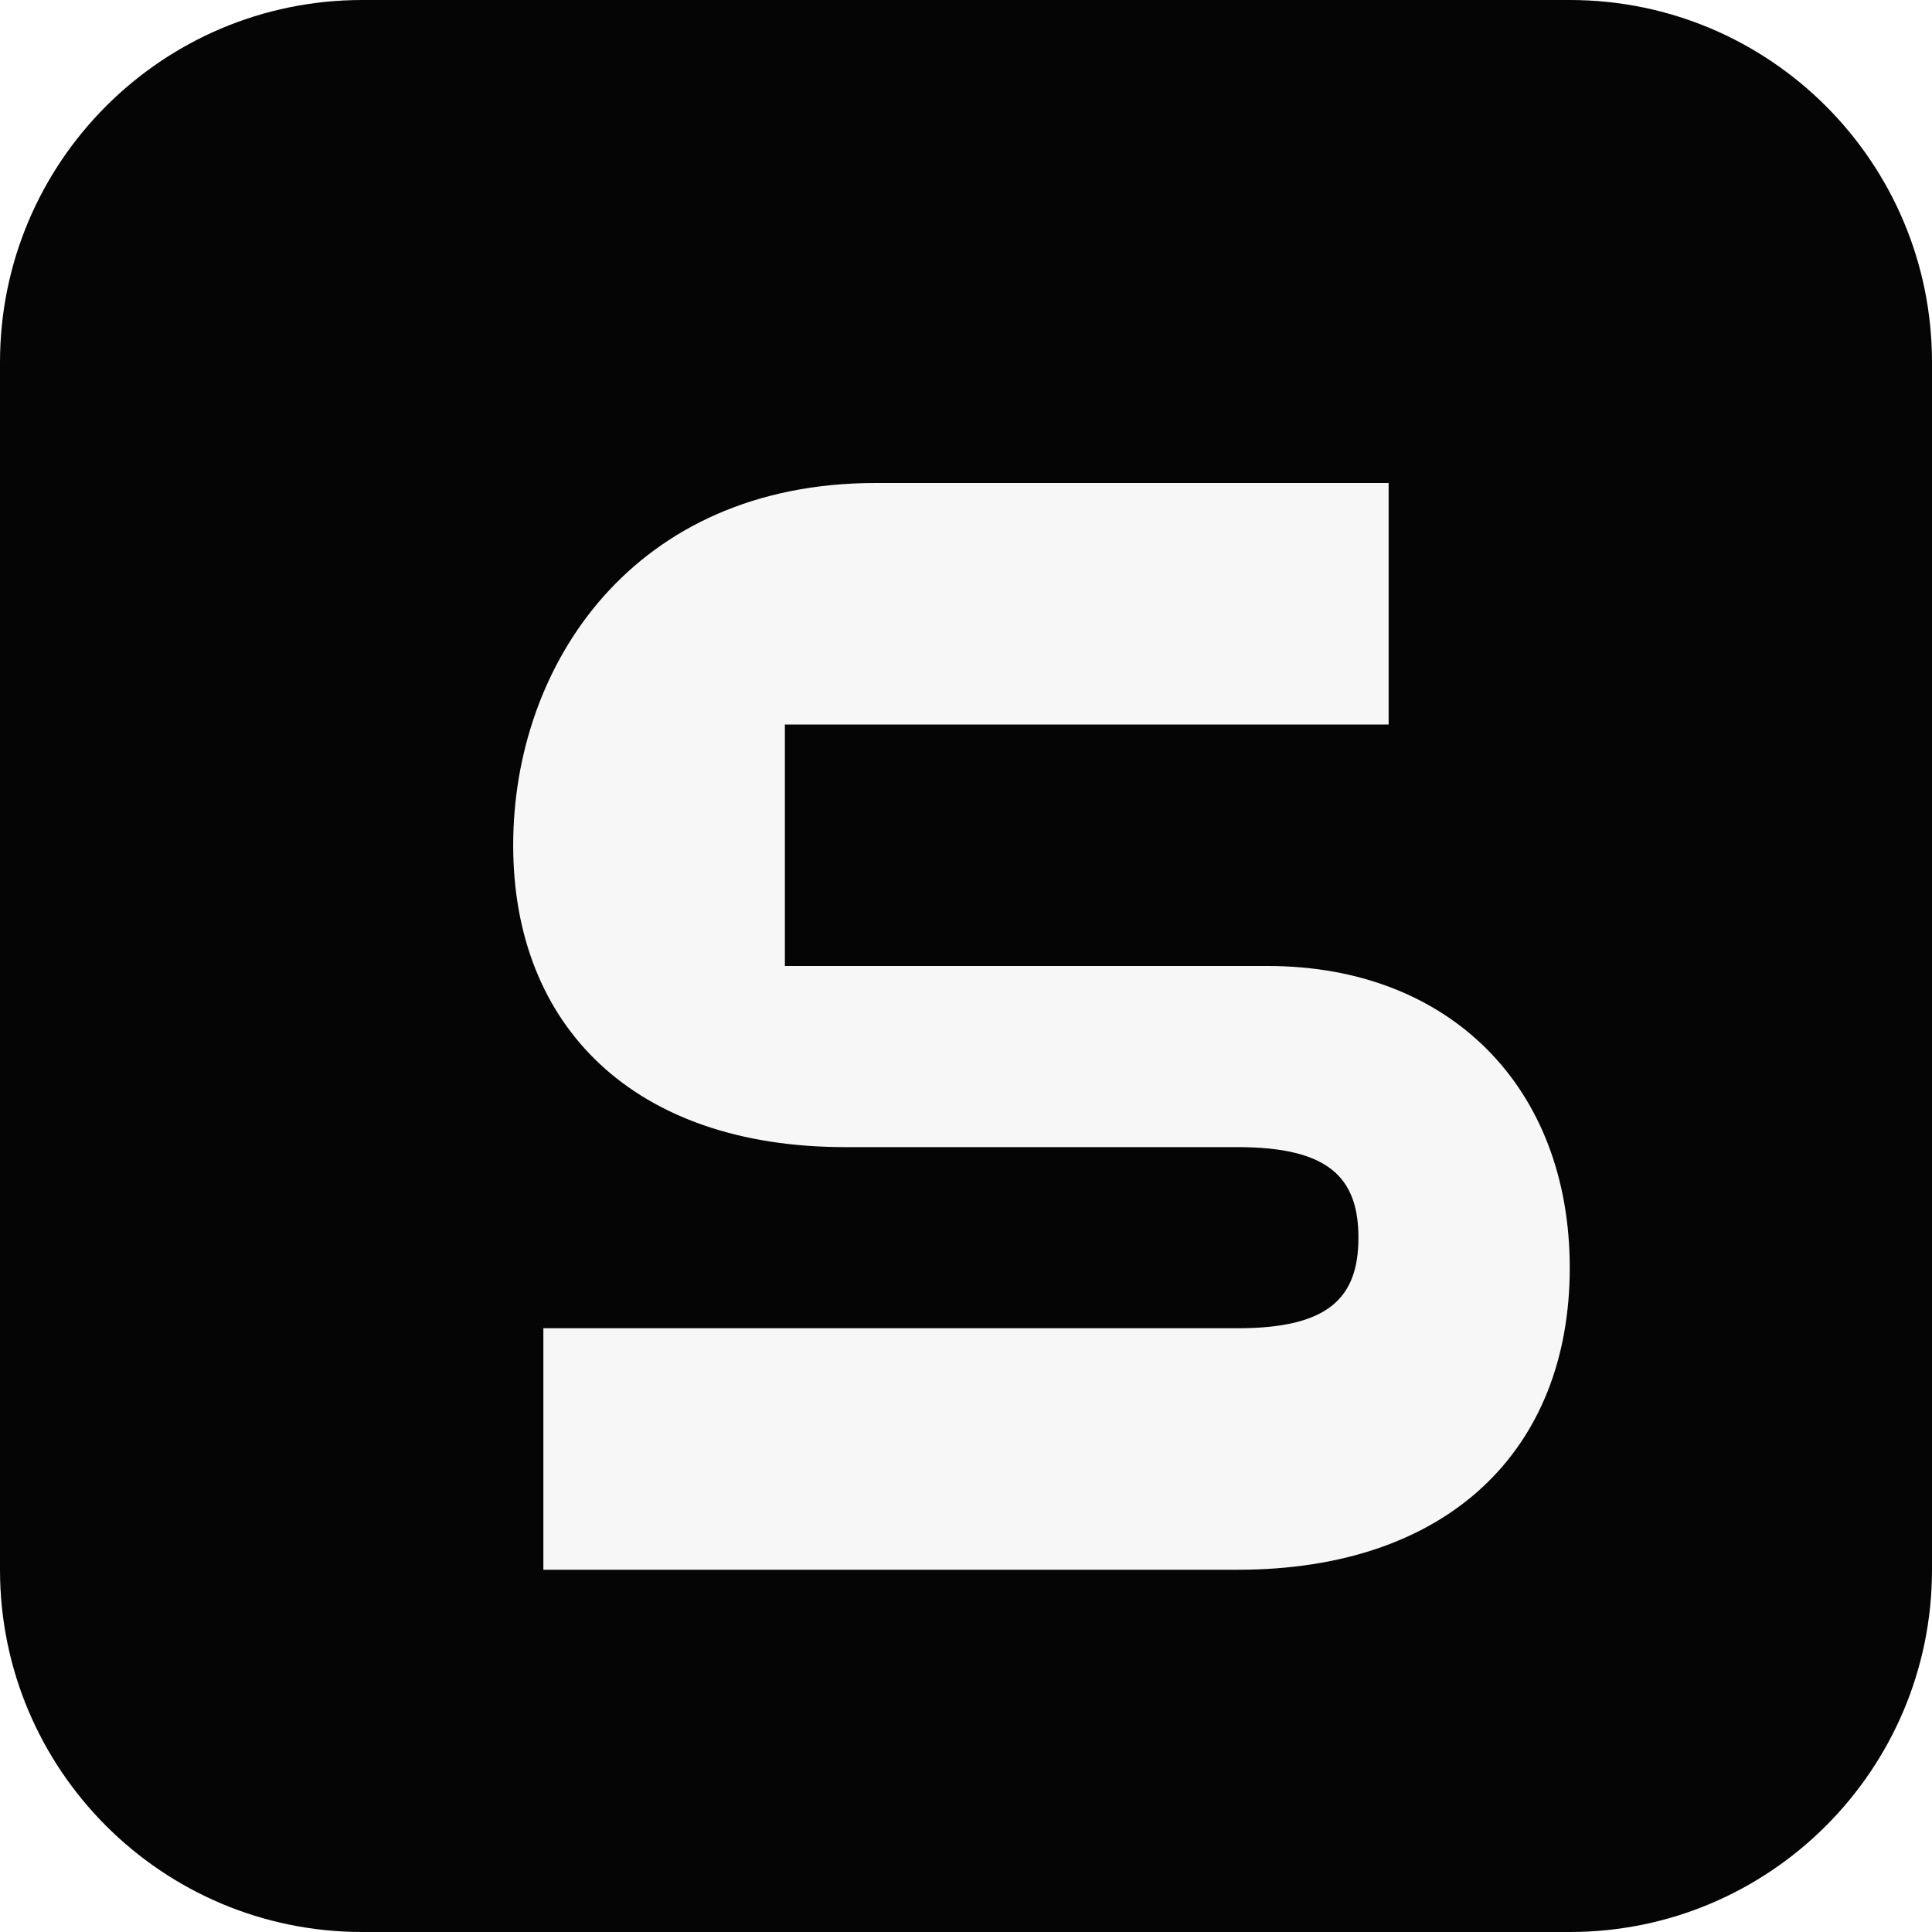
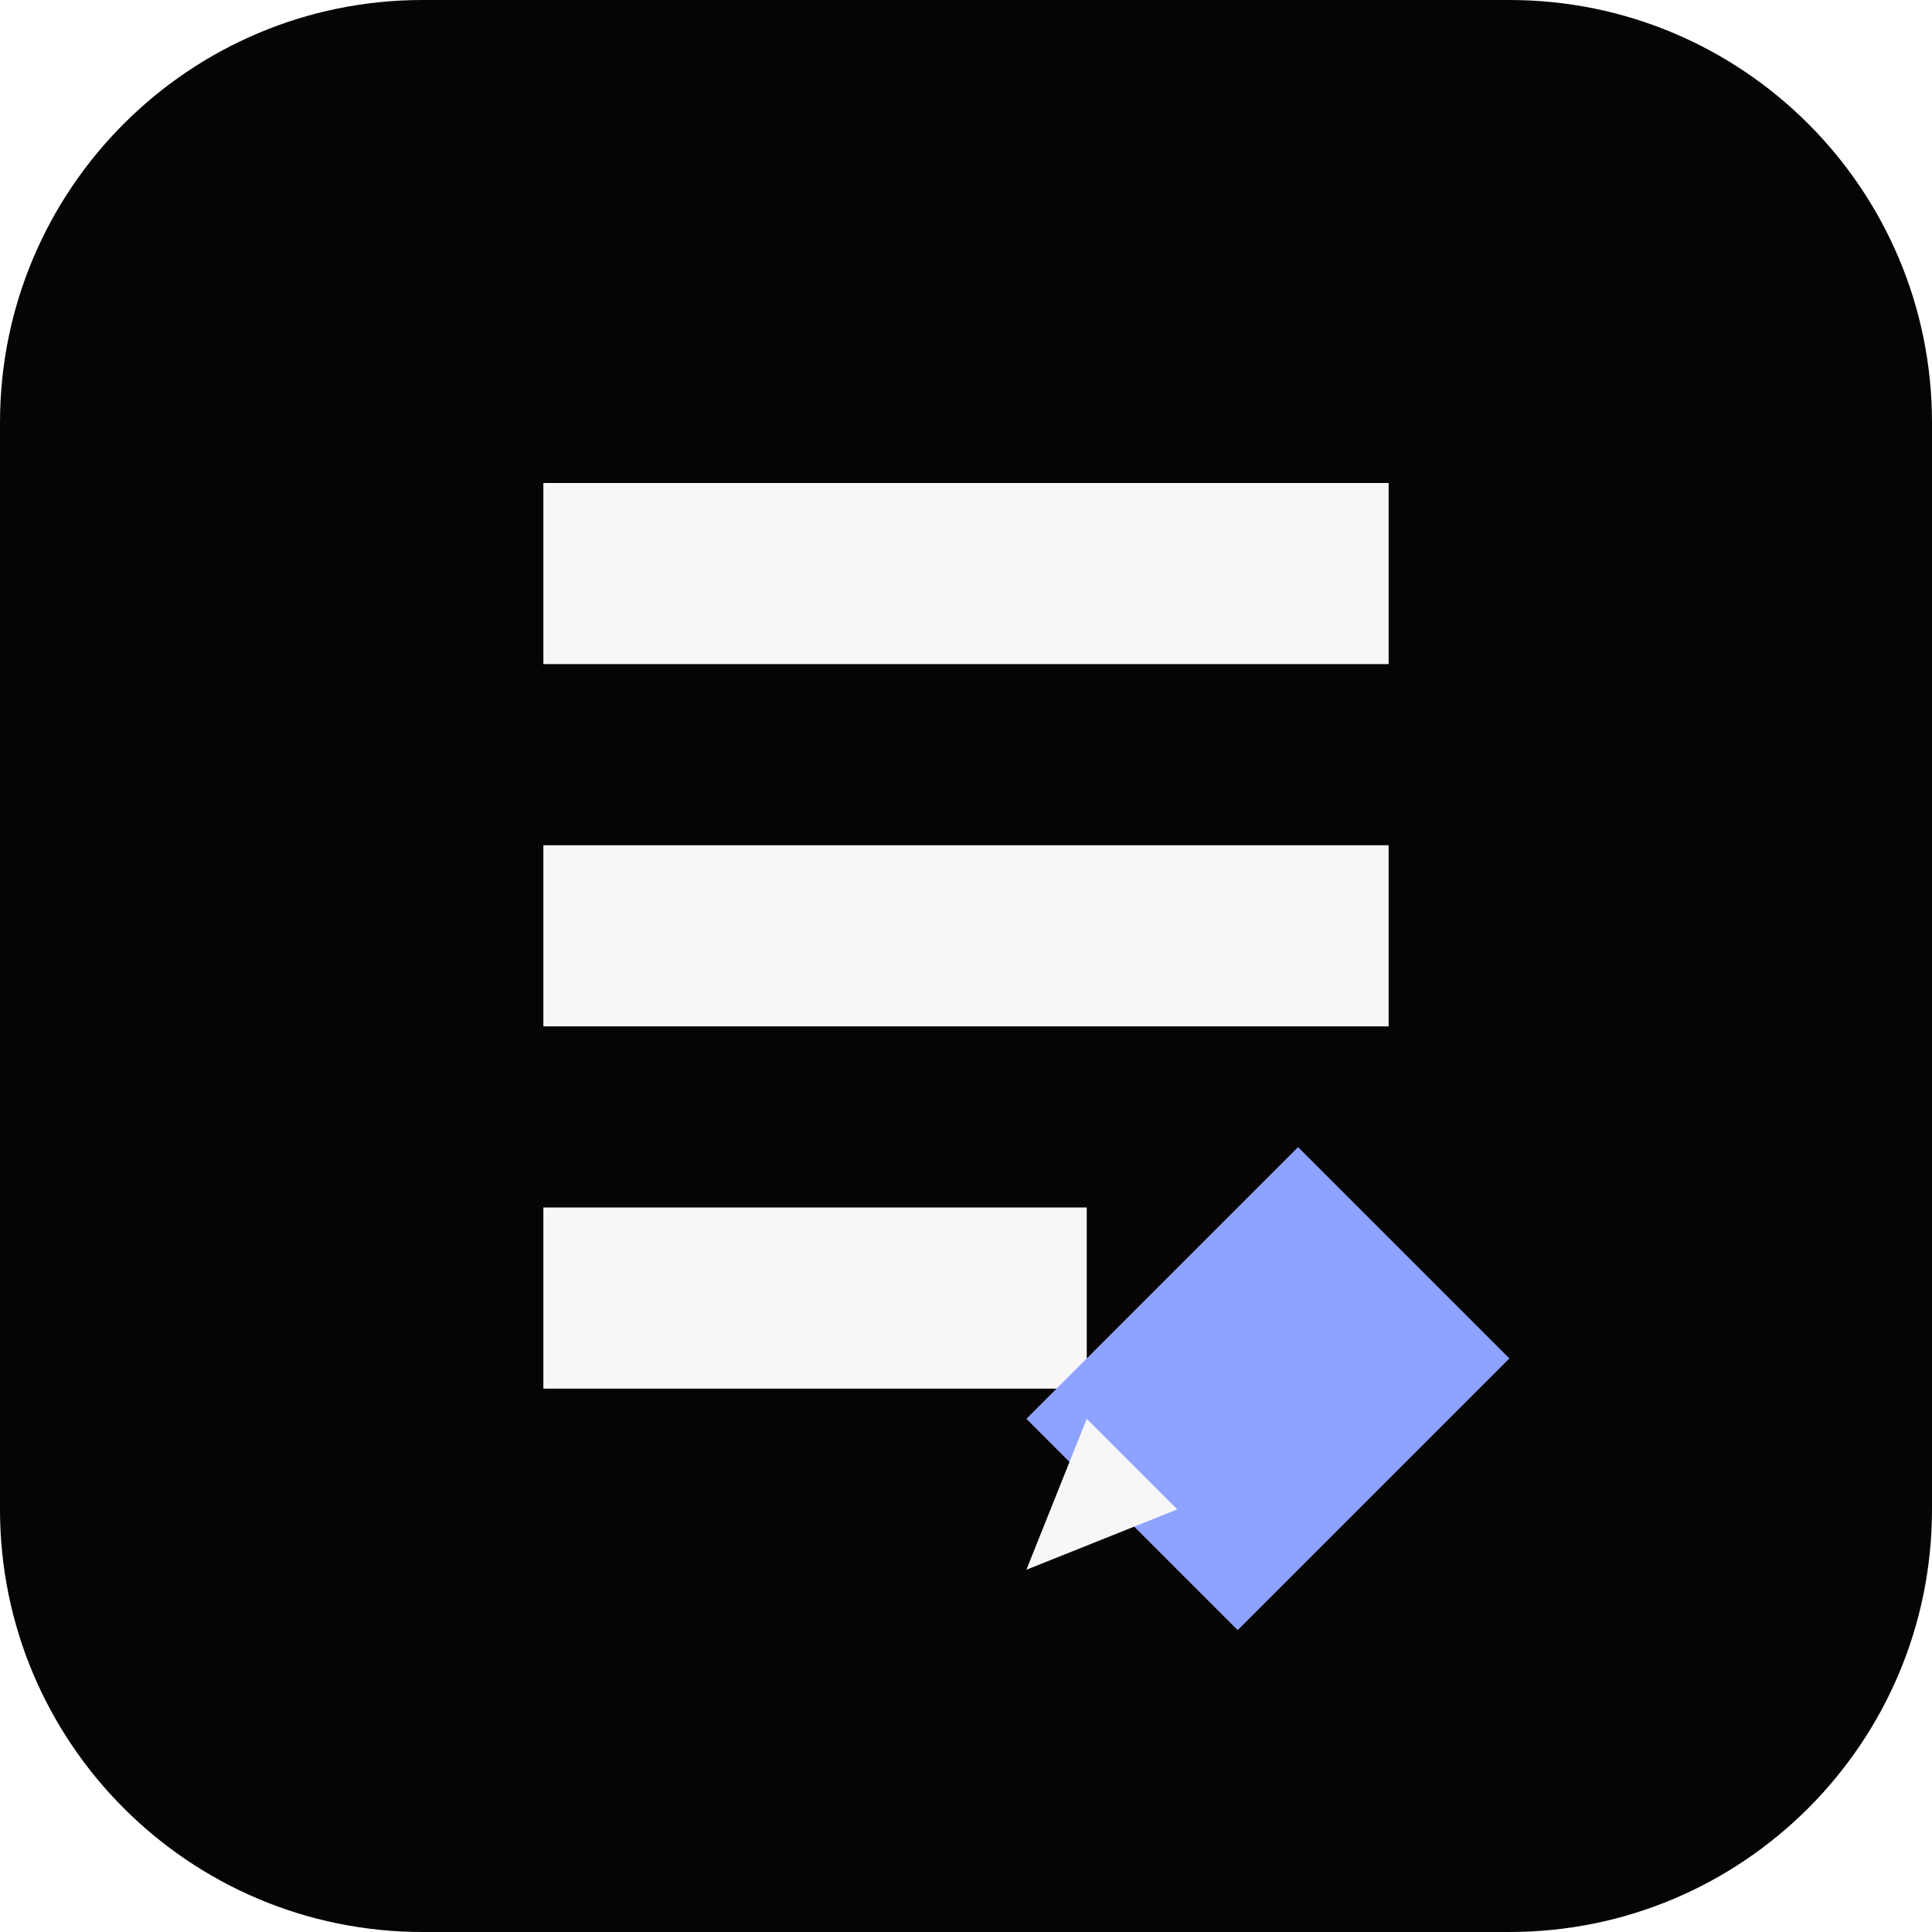
<svg xmlns="http://www.w3.org/2000/svg" viewBox="0 0 64 64">
-   <rect width="64" height="64" rx="12" fill="#050505" />
-   <path d="M18 16h28v8H26v8h16c6 0 10 4 10 10s-4 10-11 10H18v-8h23c3 0 4-1 4-3s-1-3-4-3H28c-7 0-11-4-11-10s4-12 12-12z" fill="#f7f7f7" />
+   <rect width="64" height="64" rx="14" fill="#050505" />
+   <path d="M18 16h28v6H18zM18 28h28v6H18zM18 40h18v6H18z" fill="#f7f7f7" />
+   <path d="M43 38l7 7-9 9-7-7z" fill="#8ea2ff" />
+   <path d="M39 50l-5 2 2-5z" fill="#f7f7f7" />
</svg>
